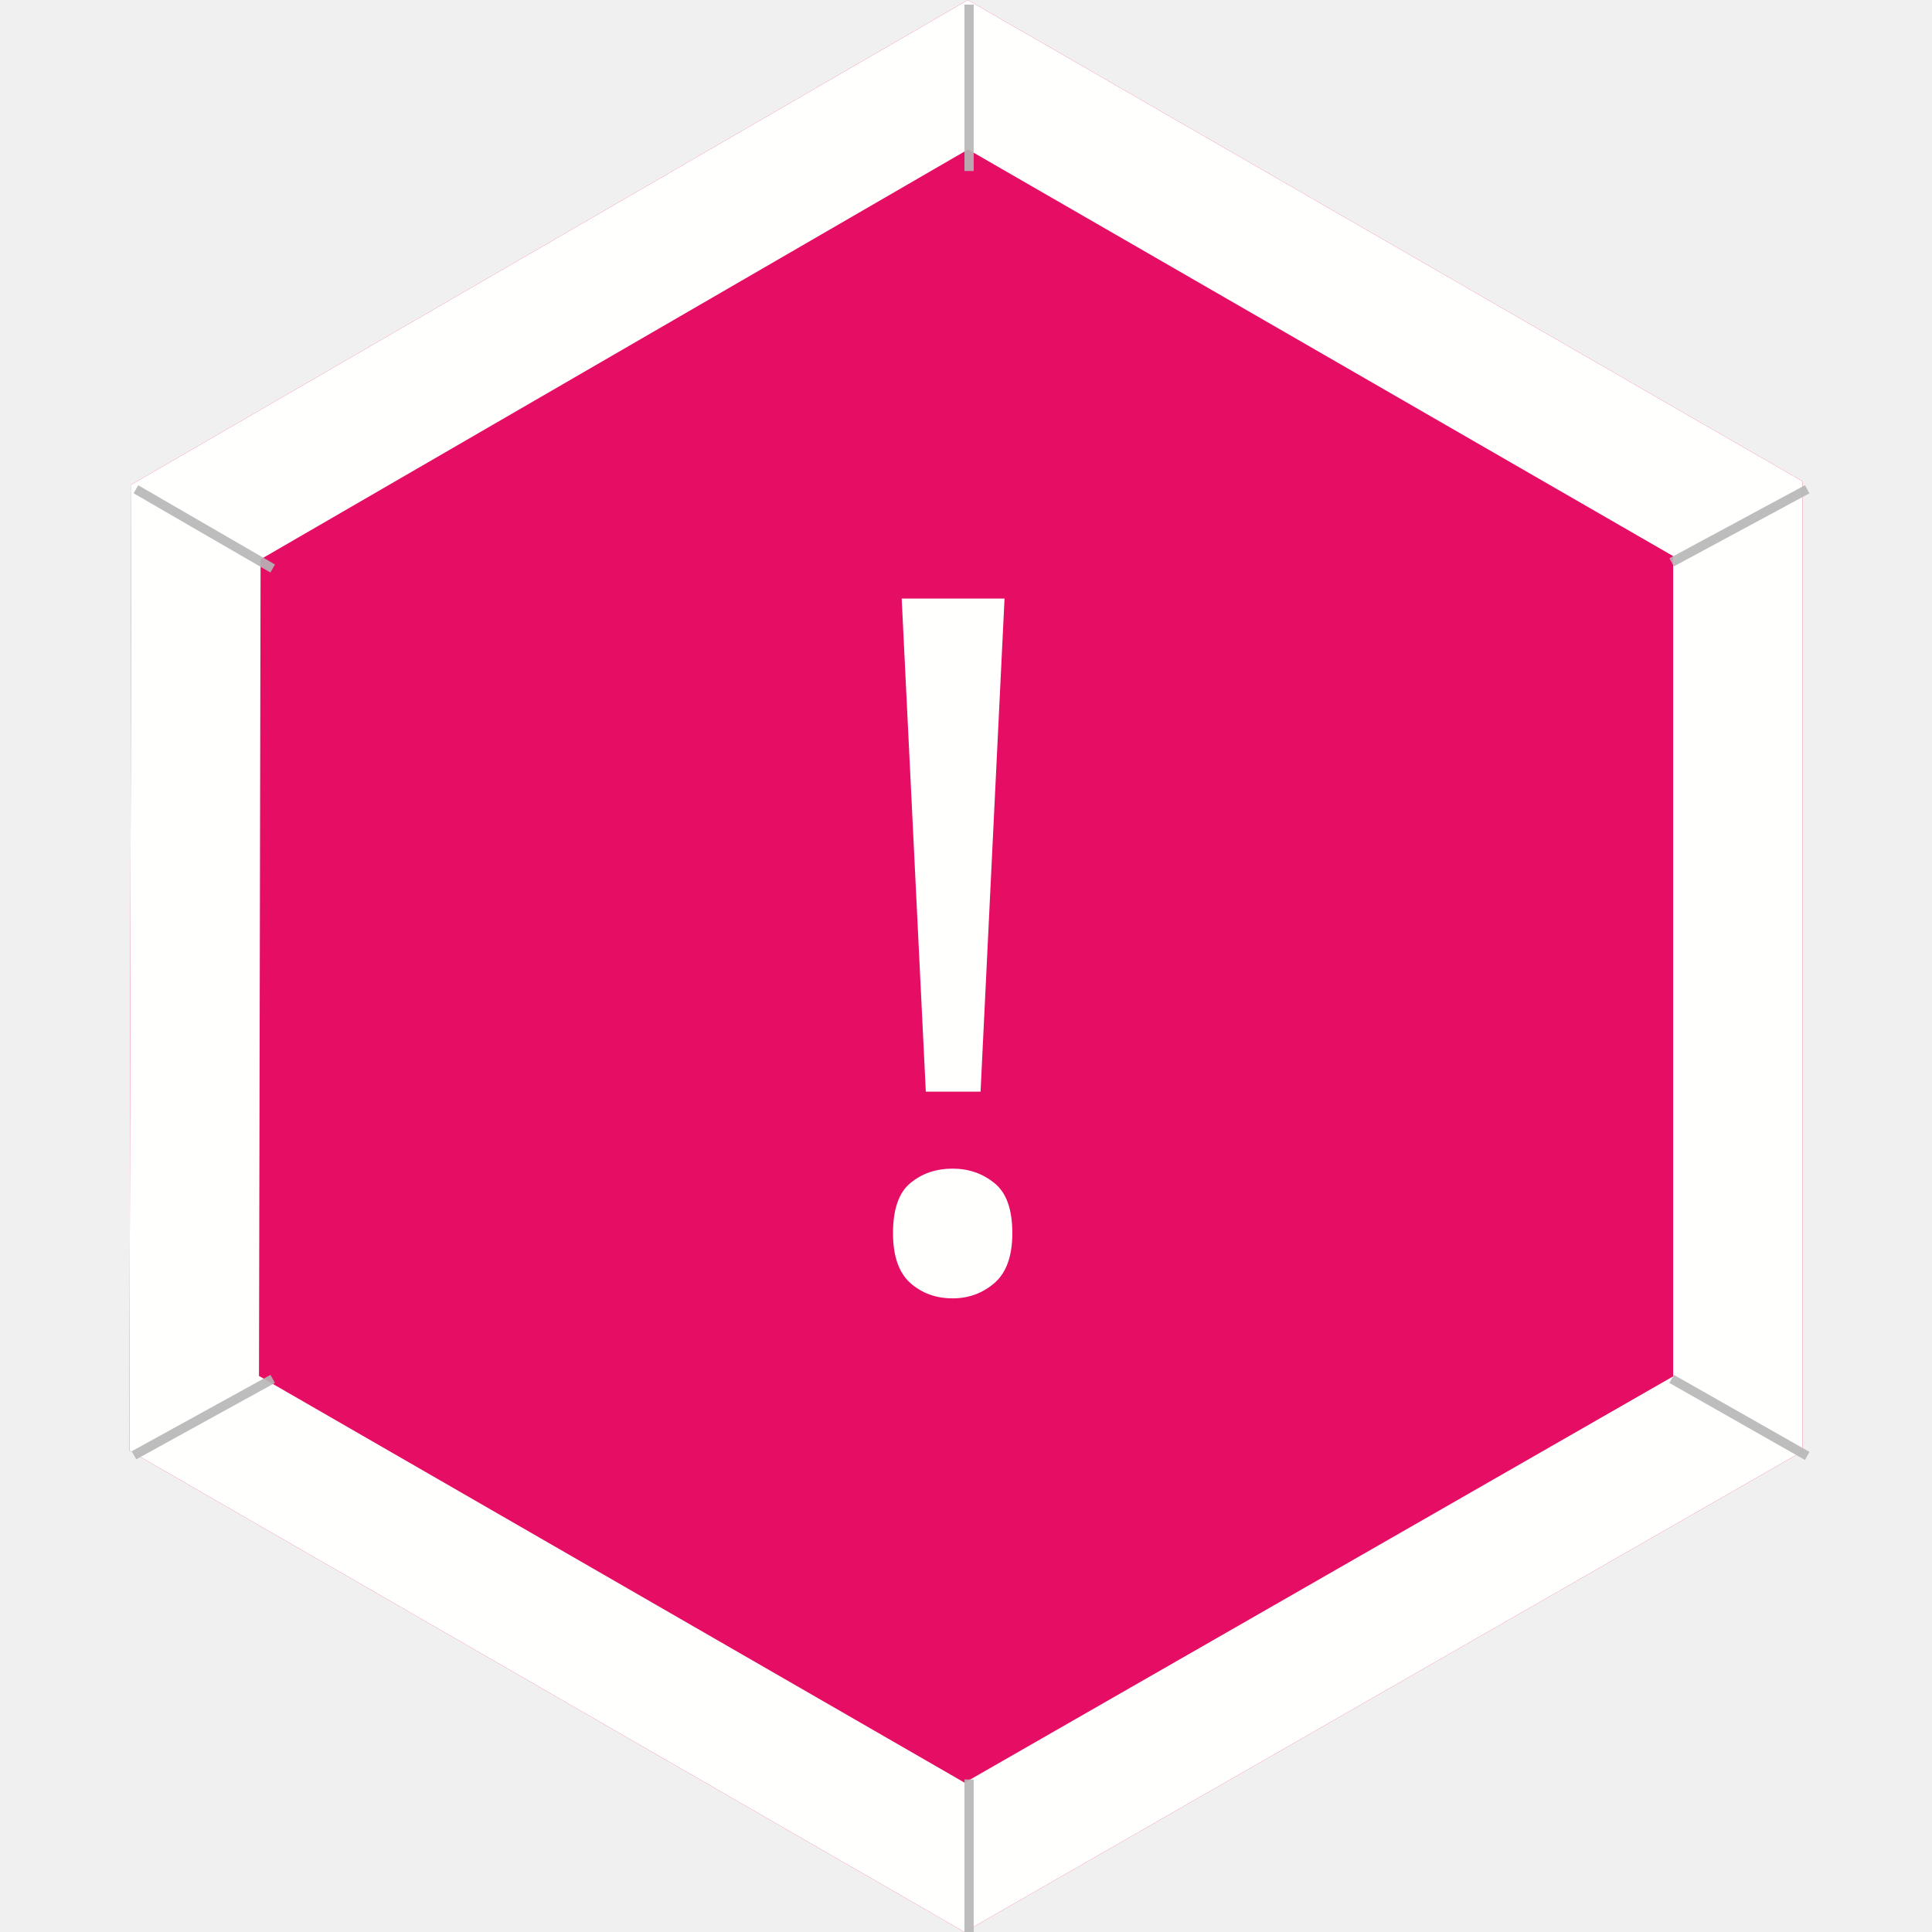
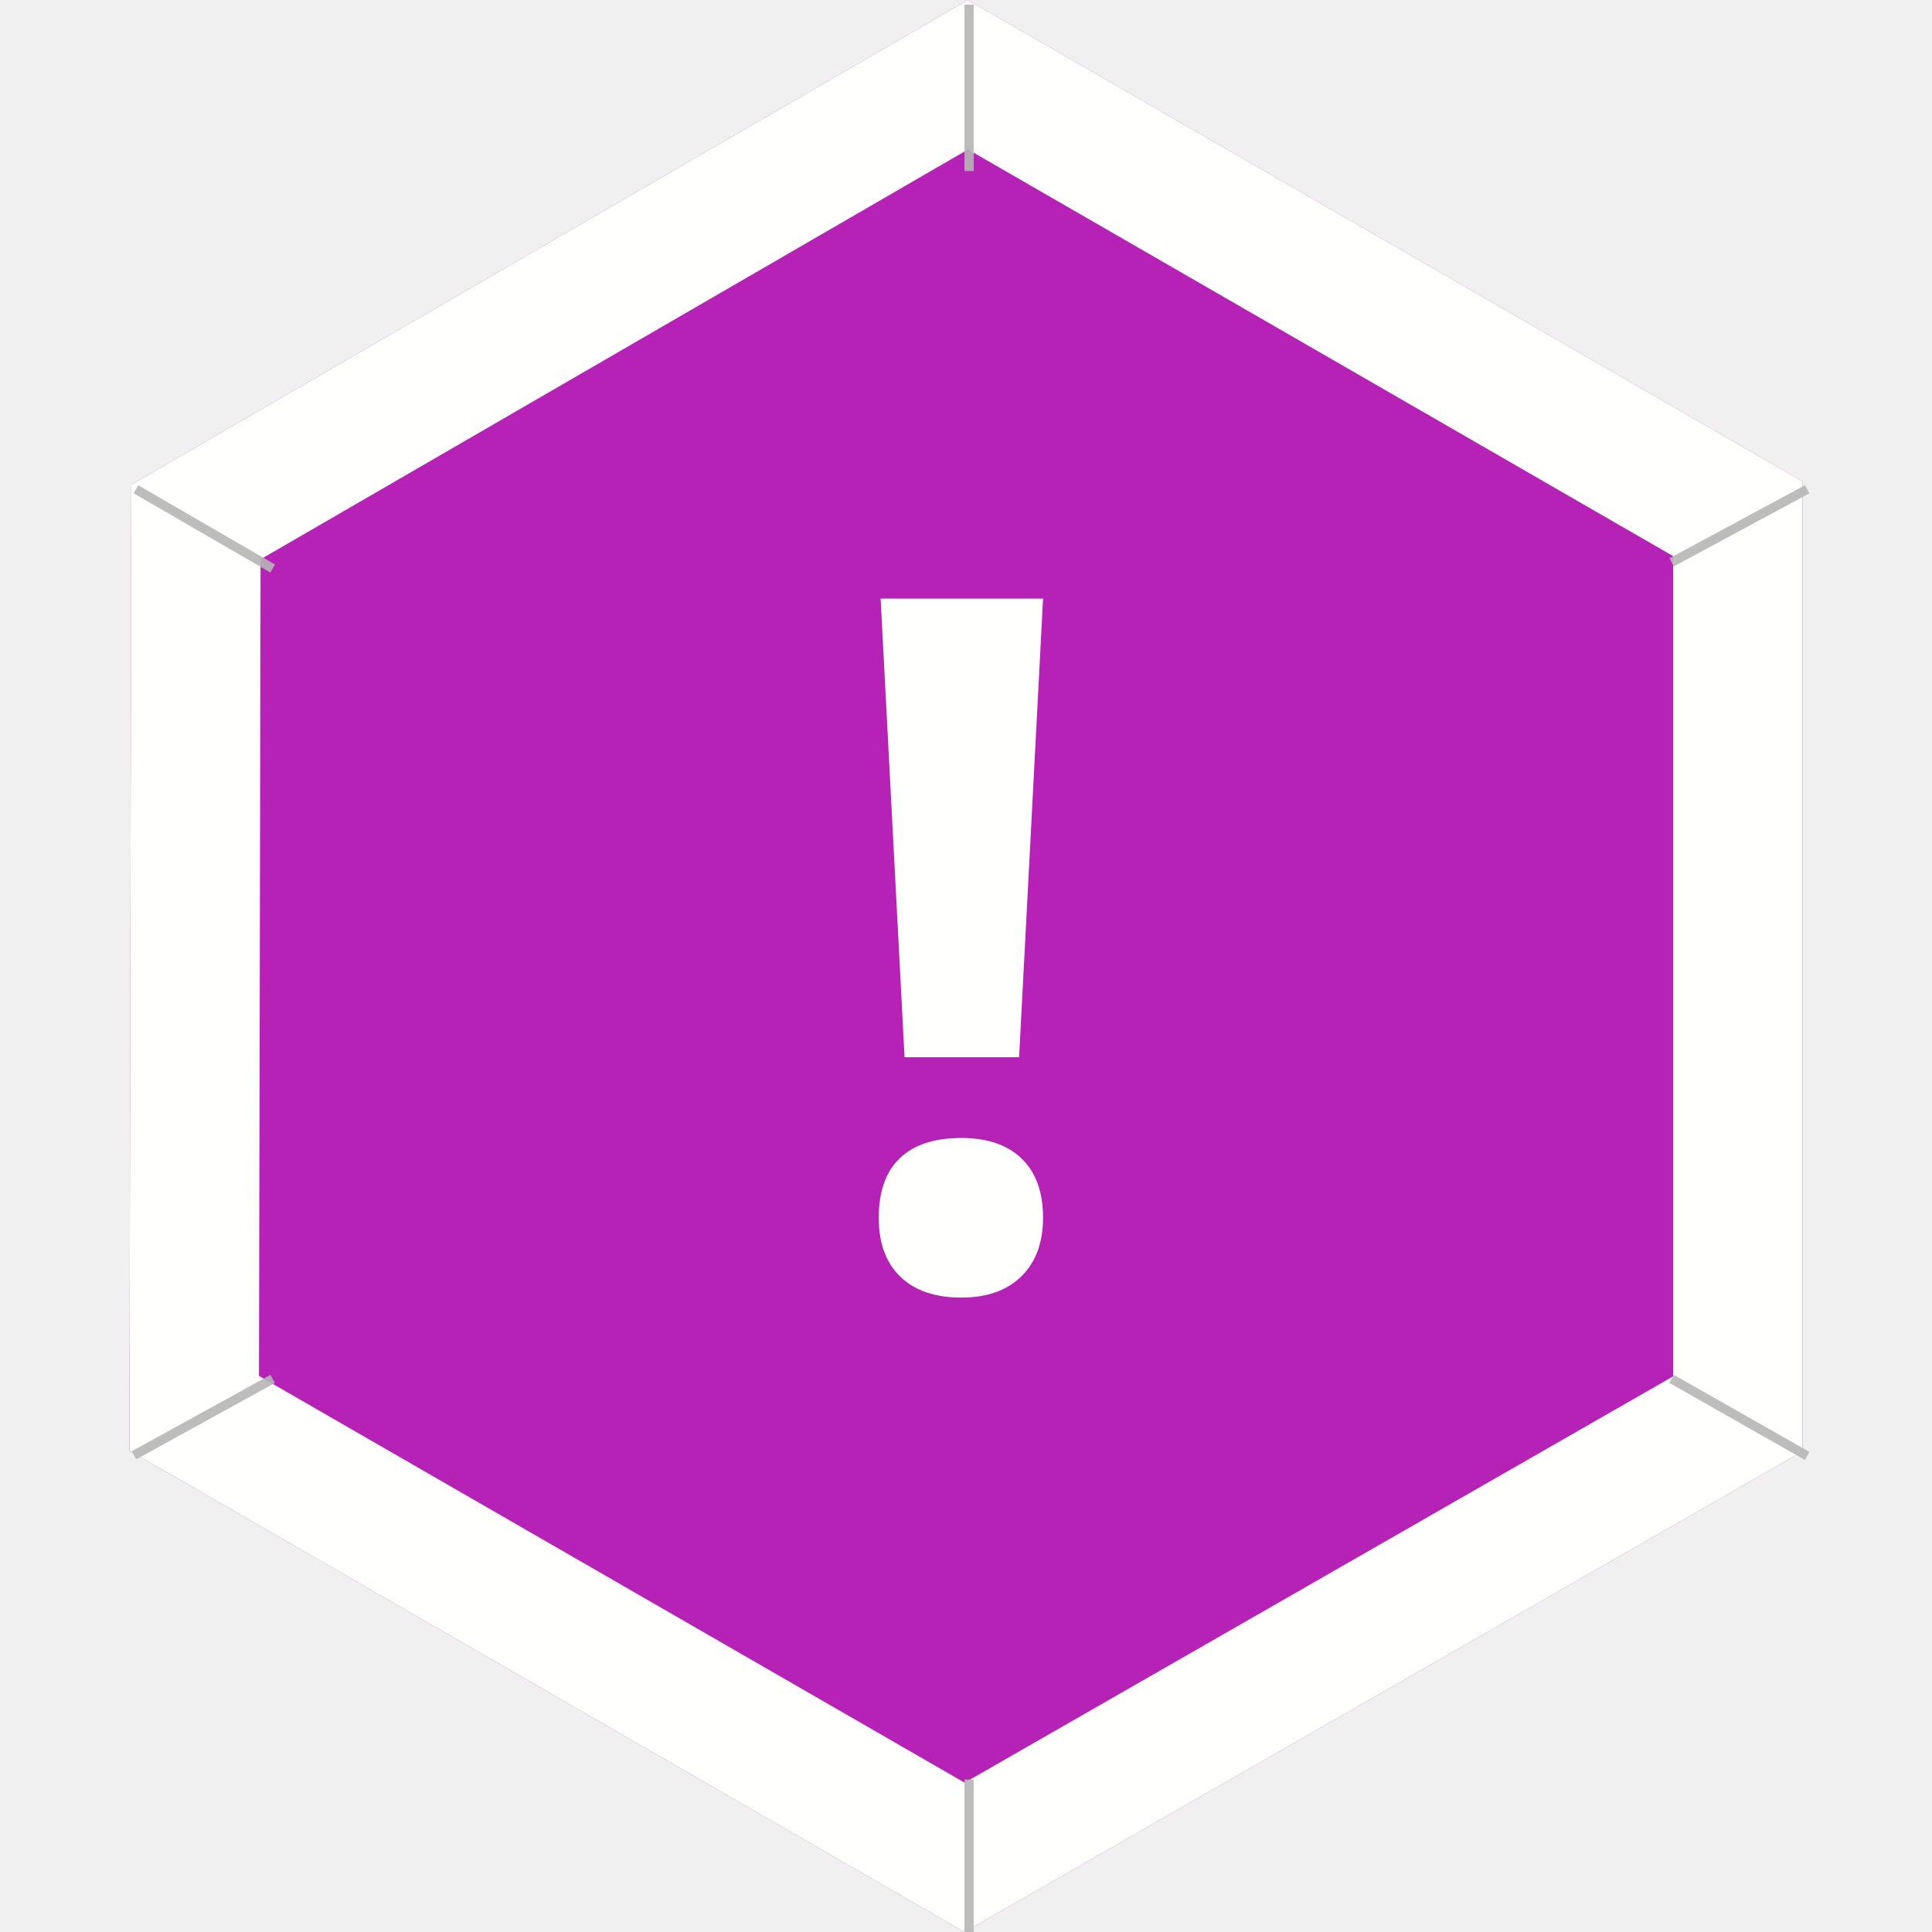
<svg xmlns="http://www.w3.org/2000/svg" version="1.1" x="0" y="0" width="209" height="209" viewBox="0, 0, 209, 209">
-   <g id="Background">
-     <rect x="0" y="0" width="209" height="209" fill="#000000" fill-opacity="0" />
-   </g>
  <g id="Background" display="none">
    <g>
      <path d="M0.5,0.5 L209.5,0.5 L209.5,209.5 L0.5,209.5 L0.5,0.5 z" fill="#FFFFFF" />
      <path d="M0.5,0.5 L209.5,0.5 L209.5,209.5 L0.5,209.5 L0.5,0.5 z" fill-opacity="0" stroke="#000000" stroke-width="1" />
    </g>
  </g>
  <g id="Grid" display="none">
    <path d="M14.167,0.5 L14.833,209.5" fill-opacity="0" stroke="#B6B6B6" stroke-width="1" stroke-opacity="0.45" />
    <path d="M26.167,0.5 L26.167,209.5" fill-opacity="0" stroke="#B6B6B6" stroke-width="1" stroke-opacity="0.45" />
    <path d="M38.5,0.5 L38.5,209.5" fill-opacity="0" stroke="#B6B6B6" stroke-width="1" stroke-opacity="0.45" />
    <path d="M50.167,0.5 L50.167,209.5" fill-opacity="0" stroke="#B6B6B6" stroke-width="1" stroke-opacity="0.45" />
    <path d="M62.833,0.5 L62.833,209.5" fill-opacity="0" stroke="#B6B6B6" stroke-width="1" stroke-opacity="0.45" />
    <path d="M74.833,0.5 L74.833,209.5" fill-opacity="0" stroke="#B6B6B6" stroke-width="1" stroke-opacity="0.45" />
    <path d="M86.167,0.5 L86.167,209.5" fill-opacity="0" stroke="#B6B6B6" stroke-width="1" stroke-opacity="0.45" />
    <path d="M98.167,0.5 L98.167,209.5" fill-opacity="0" stroke="#B6B6B6" stroke-width="1" stroke-opacity="0.45" />
    <path d="M110.833,0.5 L110.833,209.5" fill-opacity="0" stroke="#B6B6B6" stroke-width="1" stroke-opacity="0.45" />
    <path d="M122.833,0.5 L122.833,209.5" fill-opacity="0" stroke="#B6B6B6" stroke-width="1" stroke-opacity="0.45" />
    <path d="M134.167,0.5 L134.167,209.5" fill-opacity="0" stroke="#B6B6B6" stroke-width="1" stroke-opacity="0.45" />
    <path d="M146.833,0.5 L146.833,209.5" fill-opacity="0" stroke="#B6B6B6" stroke-width="1" stroke-opacity="0.45" />
    <path d="M158.167,0.5 L158.167,209.5" fill-opacity="0" stroke="#B6B6B6" stroke-width="1" stroke-opacity="0.45" />
    <path d="M170.167,0.5 L170.167,209.5" fill-opacity="0" stroke="#B6B6B6" stroke-width="1" stroke-opacity="0.45" />
    <path d="M182.833,0.5 L182.833,209.5" fill-opacity="0" stroke="#B6B6B6" stroke-width="1" stroke-opacity="0.45" />
    <path d="M195.833,0.5 L195.833,209.5" fill-opacity="0" stroke="#B6B6B6" stroke-width="1" stroke-opacity="0.45" />
    <path d="M206.5,0.5 L206.5,209.5" fill-opacity="0" stroke="#B6B6B6" stroke-width="1" stroke-opacity="0.45" />
    <path d="M0.5,12.167 L209.5,12.833" fill-opacity="0" stroke="#B6B6B6" stroke-width="1" stroke-opacity="0.45" />
    <path d="M0.5,23.833 L209.5,24.5" fill-opacity="0" stroke="#B6B6B6" stroke-width="1" stroke-opacity="0.45" />
    <path d="M0.5,36.833 L209.5,37.5" fill-opacity="0" stroke="#B6B6B6" stroke-width="1" stroke-opacity="0.45" />
    <path d="M0.5,47.833 L209.5,48.5" fill-opacity="0" stroke="#B6B6B6" stroke-width="1" stroke-opacity="0.45" />
    <path d="M0.5,60.833 L209.5,61.5" fill-opacity="0" stroke="#B6B6B6" stroke-width="1" stroke-opacity="0.45" />
    <path d="M0.5,71.833 L209.5,72.5" fill-opacity="0" stroke="#B6B6B6" stroke-width="1" stroke-opacity="0.45" />
    <path d="M0.5,84.833 L209.5,85.5" fill-opacity="0" stroke="#B6B6B6" stroke-width="1" stroke-opacity="0.45" />
    <path d="M0.5,96.833 L209.5,97.5" fill-opacity="0" stroke="#B6B6B6" stroke-width="1" stroke-opacity="0.45" />
    <path d="M0.5,107.833 L209.5,108.5" fill-opacity="0" stroke="#B6B6B6" stroke-width="1" stroke-opacity="0.45" />
    <path d="M0.5,119.833 L209.5,120.5" fill-opacity="0" stroke="#B6B6B6" stroke-width="1" stroke-opacity="0.45" />
    <path d="M0.5,131.833 L209.5,132.5" fill-opacity="0" stroke="#B6B6B6" stroke-width="1" stroke-opacity="0.45" />
    <path d="M0.5,144.833 L209.5,145.5" fill-opacity="0" stroke="#B6B6B6" stroke-width="1" stroke-opacity="0.45" />
    <path d="M0.5,156.833 L209.5,157.5" fill-opacity="0" stroke="#B6B6B6" stroke-width="1" stroke-opacity="0.45" />
    <path d="M0.5,168.833 L209.5,169.5" fill-opacity="0" stroke="#B6B6B6" stroke-width="1" stroke-opacity="0.45" />
    <path d="M0.5,179.833 L209.5,180.5" fill-opacity="0" stroke="#B6B6B6" stroke-width="1" stroke-opacity="0.45" />
    <path d="M0.5,191.833 L209.5,192.5" fill-opacity="0" stroke="#B6B6B6" stroke-width="1" stroke-opacity="0.45" />
    <path d="M0.5,203.833 L209.5,204.5" fill-opacity="0" stroke="#B6B6B6" stroke-width="1" stroke-opacity="0.45" />
    <path d="M2.833,0.5 L3.5,209.5" fill-opacity="0" stroke="#B6B6B6" stroke-width="1" stroke-opacity="0.45" />
  </g>
  <g id="Hexagon">
    <g>
-       <path d="M104.333,209 L14,156.928 L14.204,52.428 L104.704,-0 L195,52.072 L195,157 z" fill="#E60D64" />
+       <path d="M104.333,209 L14,156.928 L14.204,52.428 L104.704,-0 L195,52.072 L195,157 z" fill="#B622B5" />
      <path d="M104.704,0 L195,52.072 L195,157 L104.333,209 L14,156.928 L14.204,52.428 L104.704,0 z M104.72,16.17 L28.189,60.506 L28.016,148.848 L104.351,192.85 L181,148.89 L181,60.16 L104.72,16.17 z" fill="#FFFFFE" />
    </g>
  </g>
  <g id="Diags" display="none">
    <path d="M14.704,52.928 L195.5,157.5" fill-opacity="0" stroke="#B6B6B6" stroke-width="1" stroke-opacity="0.45" />
    <path d="M14.5,157.428 L195.5,52.928" fill-opacity="0" stroke="#B6B6B6" stroke-width="1" stroke-opacity="0.45" />
    <path d="M104.833,209.5 L105.204,0.5" fill-opacity="0" stroke="#B6B6B6" stroke-width="1" stroke-opacity="0.45" />
  </g>
  <g id="Border_Scores">
    <path d="M29.5,149.167 L14.5,157.428" fill-opacity="0" stroke="#B6B6B6" stroke-width="1" stroke-opacity="0.901" />
    <path d="M14.704,52.928 L29.5,61.5" fill-opacity="0" stroke="#B6B6B6" stroke-width="1" stroke-opacity="0.901" />
    <path d="M104.833,0.5 L104.833,18.5" fill-opacity="0" stroke="#B6B6B6" stroke-width="1" stroke-opacity="0.901" />
    <path d="M180.833,60.833 L195.5,52.928" fill-opacity="0" stroke="#B6B6B6" stroke-width="1" stroke-opacity="0.901" />
    <path d="M180.833,149.167 L195.5,157.5" fill-opacity="0" stroke="#B6B6B6" stroke-width="1" stroke-opacity="0.901" />
    <path d="M104.833,192.5 L104.833,209.5" fill-opacity="0" stroke="#B6B6B6" stroke-width="1" stroke-opacity="0.901" />
  </g>
  <g id="Symbol">
-     <text transform="matrix(1, 0, 0, 1, 104, 105)">
-       <tspan x="-14.879" y="34" font-family="OpenSans-Bold" font-size="104" fill="#FFFFFE">!</tspan>
-     </text>
+     <path d="M110.246,114.371 L97.855,114.371 L95.266,64.758 L112.836,64.758 z M95.063,131.738 Q95.063,127.473 97.348,125.289 Q99.633,123.105 104,123.105 Q108.215,123.105 110.525,125.34 Q112.836,127.574 112.836,131.738 Q112.836,135.75 110.5,138.061 Q108.164,140.371 104,140.371 Q99.734,140.371 97.398,138.111 Q95.063,135.852 95.063,131.738 z" fill="#FFFFFE" />
  </g>
</svg>
